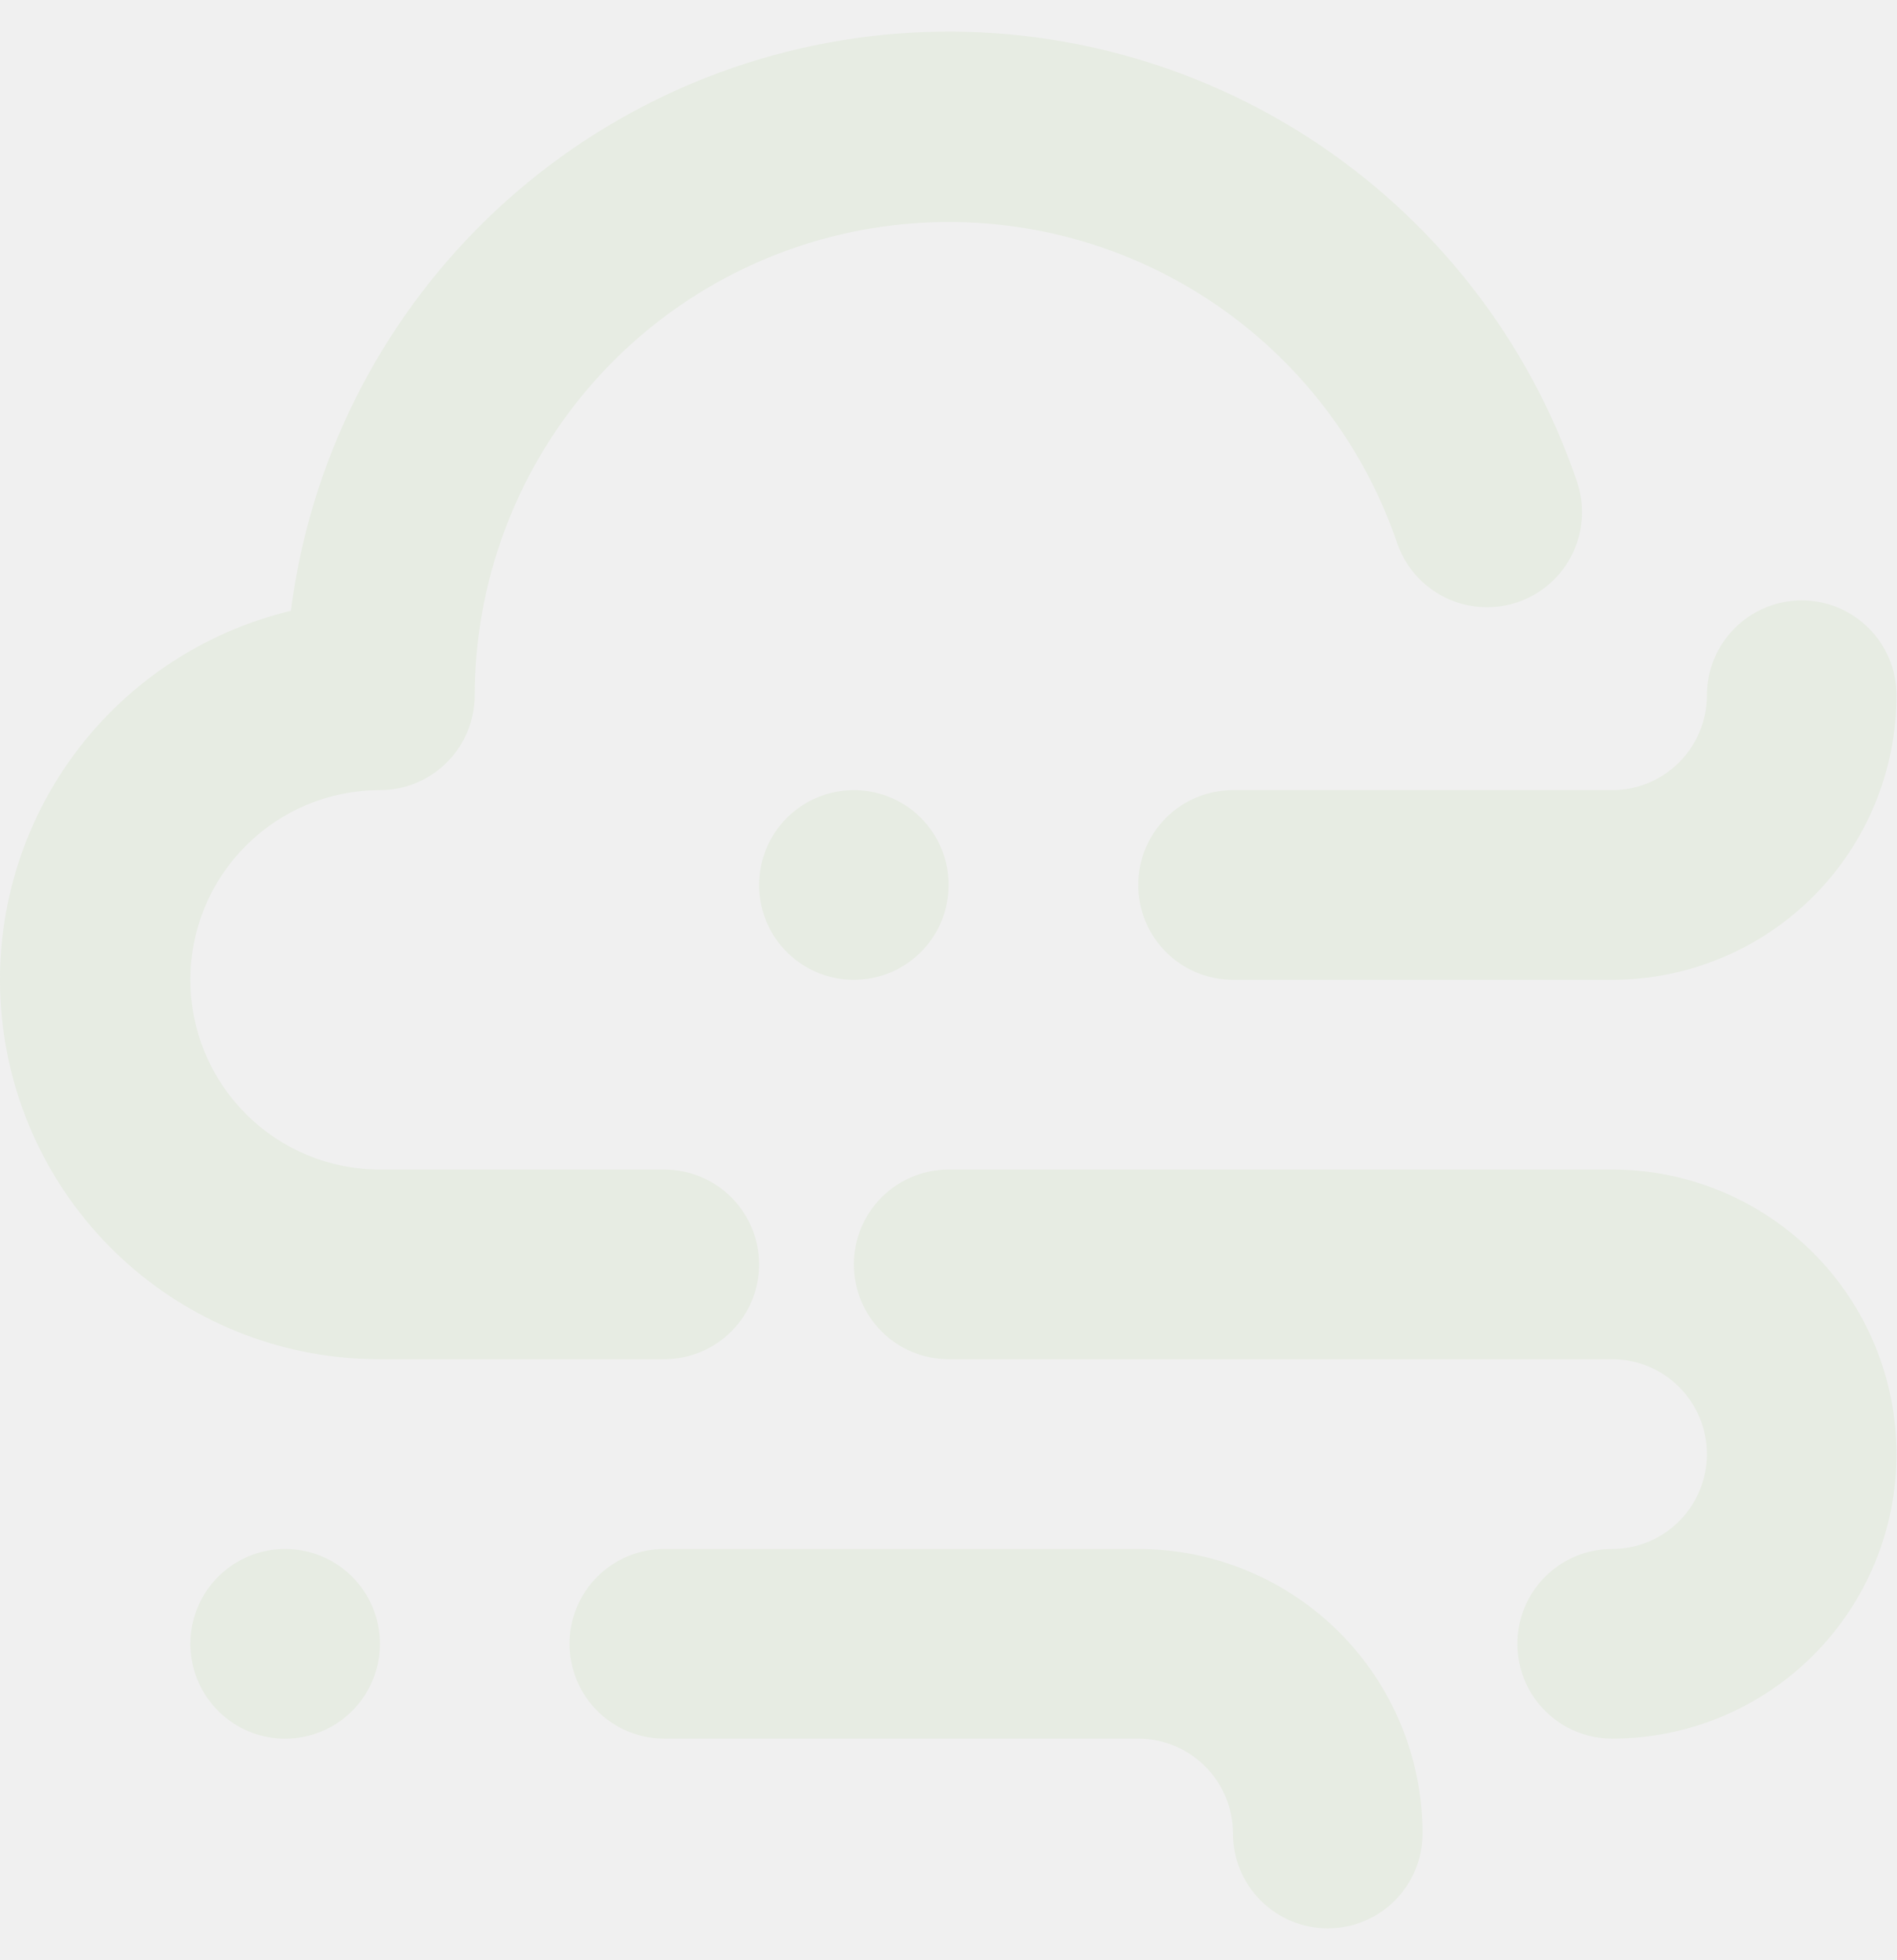
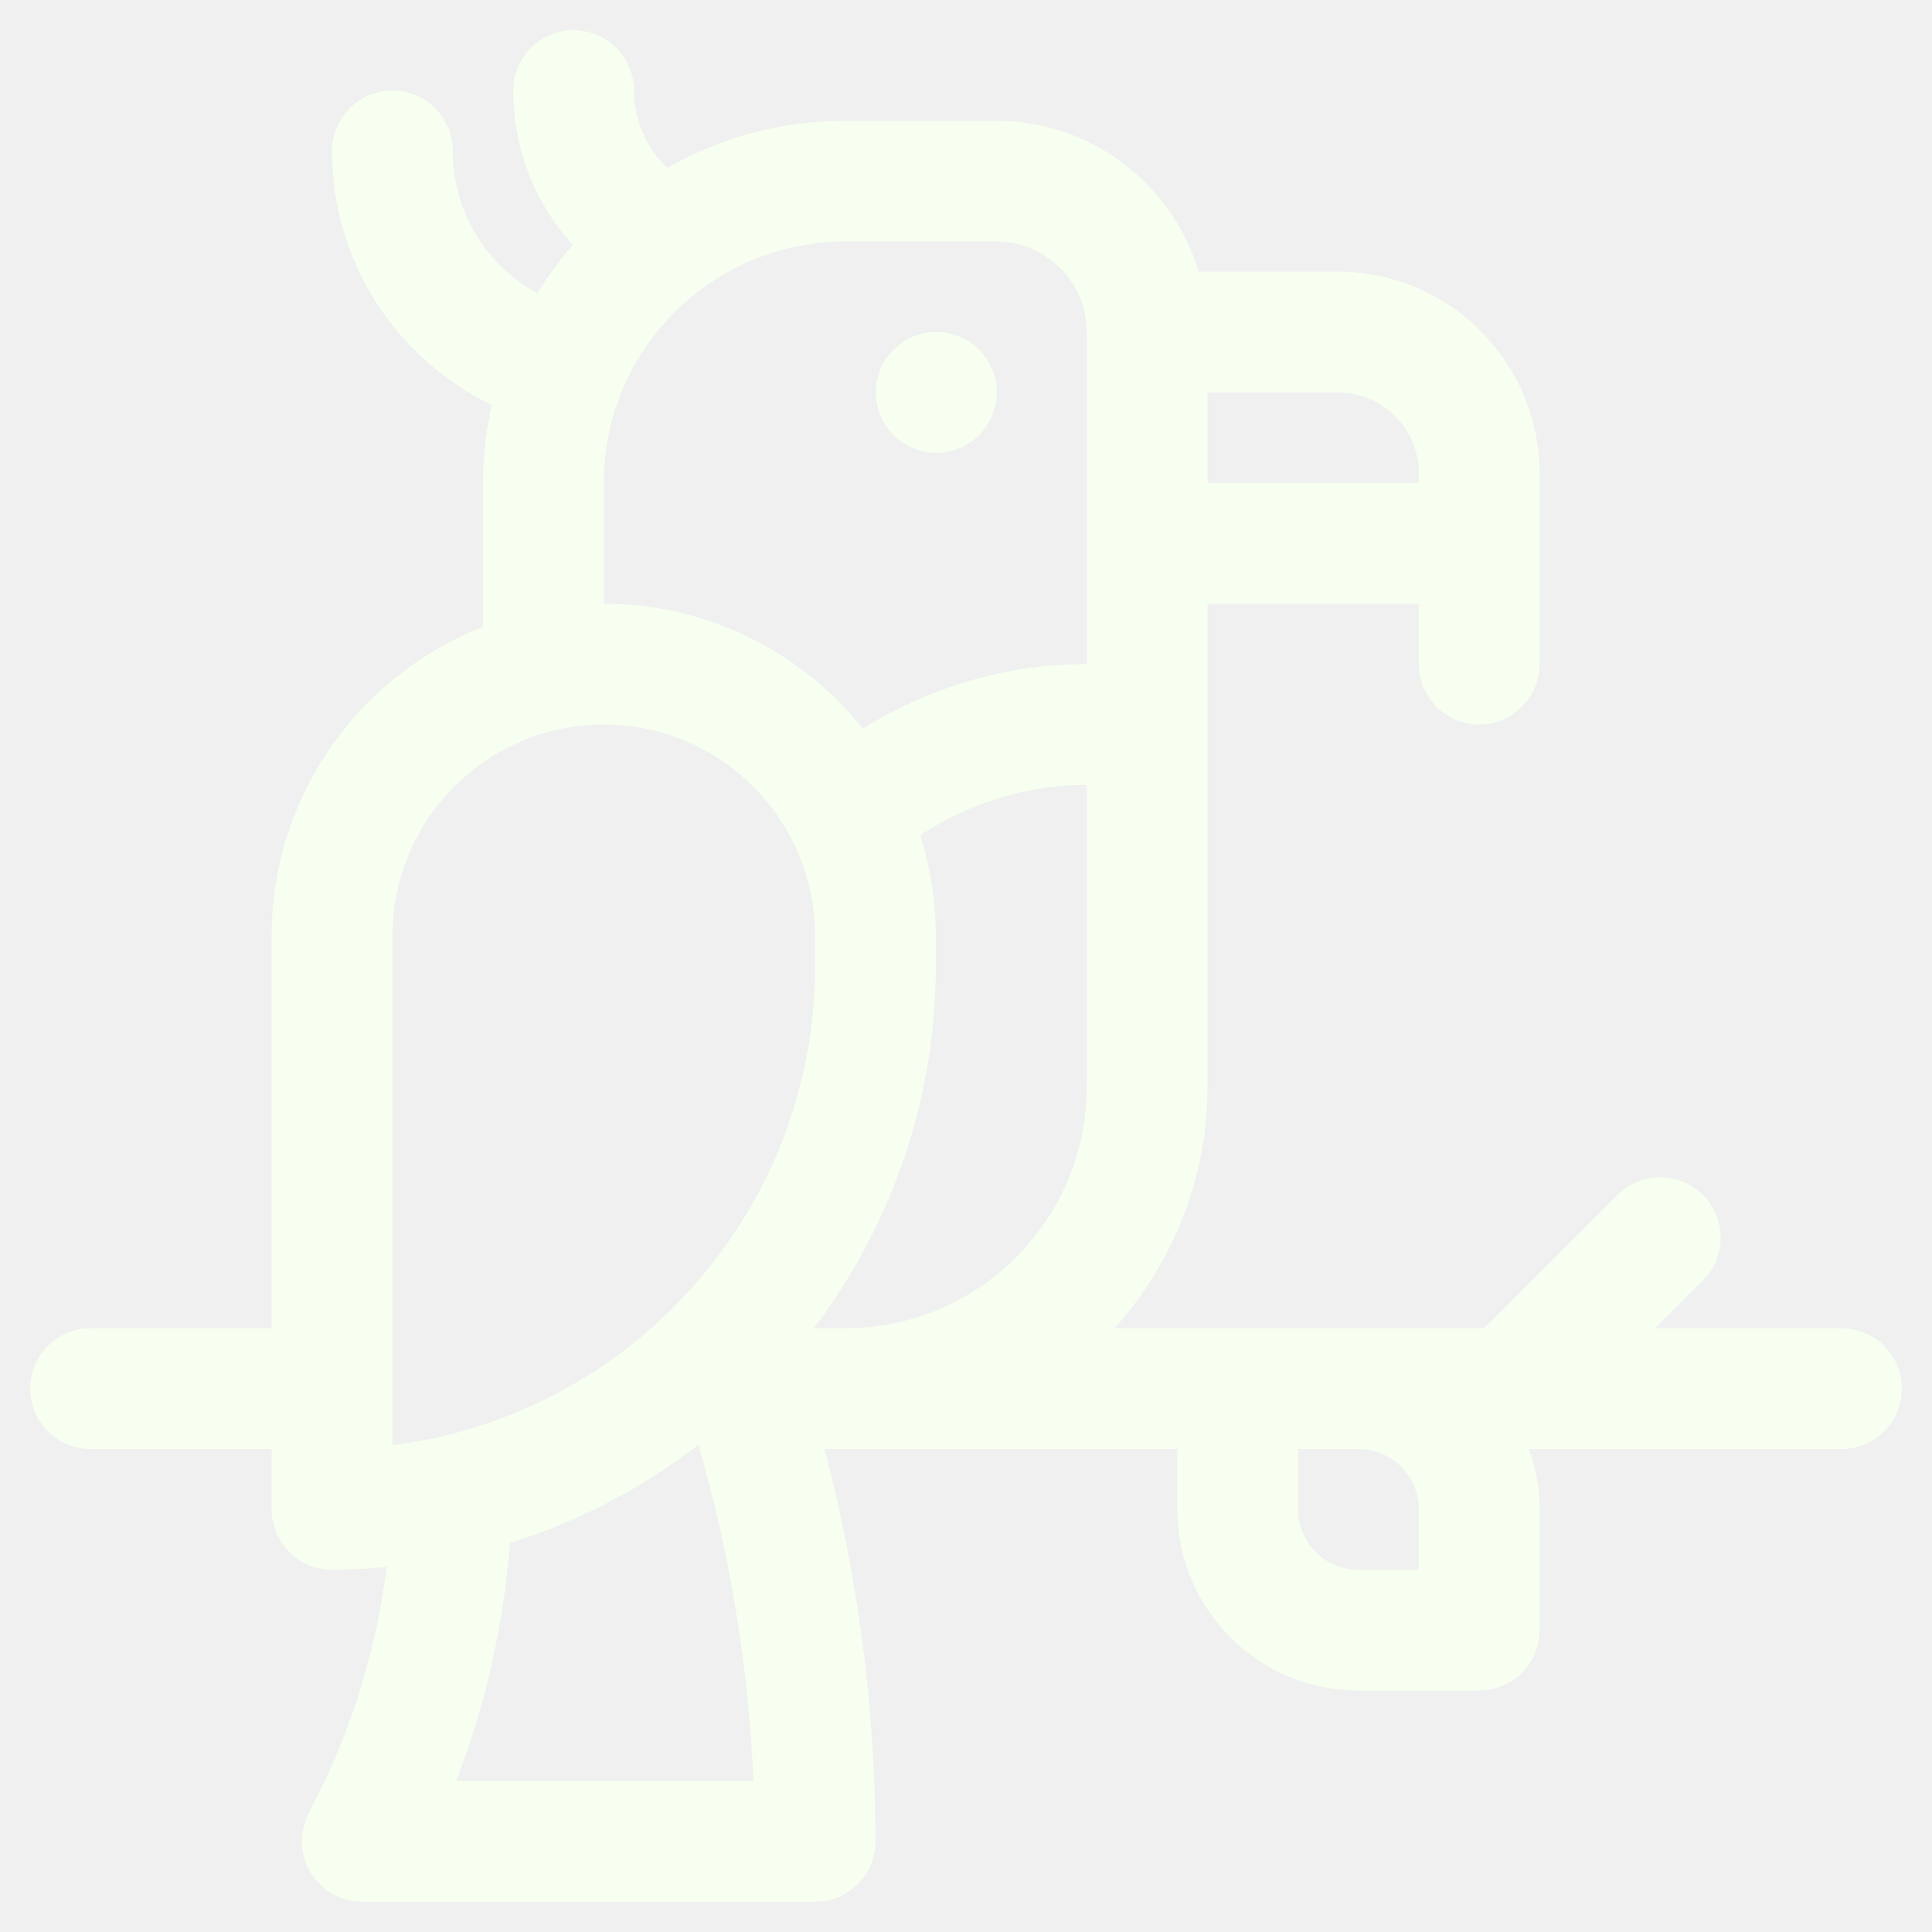
- <svg xmlns="http://www.w3.org/2000/svg" width="30" height="31" viewBox="0 0 30 31" fill="none">
-   <g id="Icono Aire" clip-path="url(#clip0_1375_1085)">
-     <path id="Vector" d="M4.511 24.499C4.214 24.499 3.924 24.587 3.678 24.752C3.431 24.917 3.239 25.151 3.126 25.425C3.012 25.699 2.982 26.001 3.04 26.292C3.098 26.583 3.241 26.85 3.451 27.06C3.66 27.27 3.927 27.413 4.218 27.471C4.509 27.529 4.811 27.499 5.085 27.385C5.359 27.272 5.593 27.079 5.757 26.833C5.922 26.586 6.01 26.296 6.01 25.999C6.01 25.601 5.852 25.22 5.571 24.938C5.29 24.657 4.908 24.499 4.511 24.499ZM25.502 18.498H15.006C14.609 18.498 14.227 18.656 13.946 18.937C13.665 19.219 13.507 19.6 13.507 19.998C13.507 20.396 13.665 20.778 13.946 21.059C14.227 21.34 14.609 21.498 15.006 21.498H25.502C25.9 21.498 26.281 21.656 26.562 21.938C26.843 22.219 27.001 22.601 27.001 22.999C27.001 23.396 26.843 23.778 26.562 24.059C26.281 24.341 25.9 24.499 25.502 24.499C25.104 24.499 24.723 24.657 24.442 24.938C24.16 25.22 24.003 25.601 24.003 25.999C24.003 26.397 24.16 26.779 24.442 27.06C24.723 27.341 25.104 27.499 25.502 27.499C26.695 27.499 27.839 27.025 28.683 26.181C29.526 25.337 30 24.192 30 22.999C30 21.805 29.526 20.66 28.683 19.816C27.839 18.972 26.695 18.498 25.502 18.498ZM18.005 13.997C18.005 14.395 18.163 14.777 18.444 15.058C18.725 15.339 19.107 15.497 19.504 15.497H25.502C26.695 15.497 27.839 15.023 28.683 14.179C29.526 13.335 30 12.19 30 10.996C30 10.598 29.842 10.217 29.561 9.936C29.28 9.654 28.898 9.496 28.501 9.496C28.103 9.496 27.722 9.654 27.44 9.936C27.159 10.217 27.001 10.598 27.001 10.996C27.001 11.394 26.843 11.776 26.562 12.057C26.281 12.339 25.9 12.497 25.502 12.497H19.504C19.107 12.497 18.725 12.655 18.444 12.936C18.163 13.217 18.005 13.599 18.005 13.997ZM12.008 19.998C12.008 19.6 11.85 19.219 11.568 18.937C11.287 18.656 10.906 18.498 10.508 18.498H6.01C5.215 18.498 4.452 18.182 3.89 17.619C3.327 17.056 3.011 16.293 3.011 15.497C3.011 14.701 3.327 13.938 3.89 13.376C4.452 12.813 5.215 12.497 6.01 12.497C6.408 12.497 6.789 12.339 7.07 12.057C7.352 11.776 7.509 11.394 7.509 10.996C7.513 9.222 8.146 7.506 9.294 6.154C10.443 4.802 12.033 3.902 13.783 3.612C15.532 3.322 17.328 3.662 18.85 4.572C20.373 5.482 21.523 6.902 22.098 8.581C22.226 8.959 22.498 9.271 22.855 9.448C23.212 9.625 23.625 9.653 24.003 9.526C24.38 9.399 24.692 9.127 24.869 8.769C25.046 8.412 25.074 7.999 24.947 7.621C24.184 5.374 22.682 3.453 20.688 2.169C18.693 0.886 16.323 0.316 13.964 0.552C11.604 0.789 9.394 1.818 7.694 3.472C5.994 5.126 4.903 7.308 4.601 9.661C3.171 10.004 1.917 10.86 1.077 12.066C0.236 13.273 -0.132 14.747 0.042 16.207C0.216 17.668 0.92 19.013 2.02 19.989C3.12 20.964 4.54 21.501 6.01 21.498H10.508C10.906 21.498 11.287 21.34 11.568 21.059C11.85 20.778 12.008 20.396 12.008 19.998ZM12.008 13.997C12.008 14.294 12.095 14.584 12.26 14.831C12.425 15.077 12.659 15.27 12.933 15.383C13.207 15.497 13.509 15.526 13.8 15.468C14.09 15.411 14.357 15.268 14.567 15.058C14.777 14.848 14.92 14.581 14.977 14.29C15.035 13.999 15.006 13.697 14.892 13.423C14.779 13.149 14.586 12.914 14.34 12.749C14.093 12.585 13.803 12.497 13.507 12.497C13.109 12.497 12.728 12.655 12.447 12.936C12.166 13.217 12.008 13.599 12.008 13.997ZM18.005 24.499H10.508C10.111 24.499 9.729 24.657 9.448 24.938C9.167 25.22 9.009 25.601 9.009 25.999C9.009 26.397 9.167 26.779 9.448 27.06C9.729 27.341 10.111 27.499 10.508 27.499H18.005C18.403 27.499 18.784 27.657 19.065 27.939C19.346 28.22 19.504 28.602 19.504 29C19.504 29.398 19.662 29.779 19.944 30.061C20.225 30.342 20.606 30.5 21.004 30.5C21.401 30.5 21.783 30.342 22.064 30.061C22.345 29.779 22.503 29.398 22.503 29C22.503 27.806 22.029 26.661 21.186 25.817C20.342 24.973 19.198 24.499 18.005 24.499Z" fill="#E7ECE3" />
+ <svg xmlns="http://www.w3.org/2000/svg" width="30" height="30" viewBox="0 0 30 30" fill="none">
+   <g clip-path="url(#clip0_1817_2580)">
+     <path d="M28.594 20.625H25.701L26.444 19.882C26.81 19.515 26.81 18.922 26.444 18.556C26.078 18.19 25.484 18.19 25.118 18.556L23.049 20.625H21.094H19.219H17.306C18.2 19.628 18.75 18.316 18.75 16.875V9.375H22.031V10.312C22.031 10.83 22.451 11.25 22.969 11.25C23.486 11.25 23.906 10.83 23.906 10.312V7.35C23.906 5.624 22.501 4.219 20.774 4.219H18.612C18.207 2.865 16.952 1.875 15.469 1.875H13.125C12.12 1.875 11.177 2.144 10.359 2.608C10.036 2.293 9.844 1.867 9.844 1.406C9.844 0.889 9.424 0.469 8.906 0.469C8.389 0.469 7.969 0.889 7.969 1.406C7.969 2.305 8.305 3.156 8.895 3.804C8.691 4.037 8.507 4.288 8.343 4.553C7.539 4.113 7.031 3.278 7.031 2.344C7.031 1.826 6.611 1.406 6.094 1.406C5.576 1.406 5.156 1.826 5.156 2.344C5.156 4.045 6.124 5.554 7.635 6.288C7.549 6.679 7.5 7.084 7.5 7.5V9.733C5.582 10.486 4.219 12.35 4.219 14.531V20.625H1.406C0.889 20.625 0.469 21.045 0.469 21.562C0.469 22.08 0.889 22.5 1.406 22.5H4.219V23.438C4.219 23.955 4.639 24.375 5.156 24.375C5.443 24.375 5.725 24.357 6.005 24.332C5.849 25.562 5.488 26.771 4.935 27.877L4.786 28.174C4.641 28.464 4.657 28.809 4.827 29.086C4.998 29.363 5.3 29.531 5.625 29.531H12.656C13.174 29.531 13.594 29.111 13.594 28.594C13.594 26.53 13.326 24.488 12.804 22.5H18.281V23.438C18.281 24.989 19.543 26.25 21.094 26.25H22.969C23.486 26.25 23.906 25.83 23.906 25.312V23.438C23.906 23.108 23.846 22.794 23.742 22.5H28.594C29.111 22.5 29.531 22.08 29.531 21.562C29.531 21.045 29.111 20.625 28.594 20.625ZM12.638 20.625C13.821 19.056 14.531 17.112 14.531 15V14.531C14.531 13.988 14.445 13.463 14.288 12.971C15.052 12.465 15.95 12.188 16.875 12.188V16.875C16.875 18.943 15.193 20.625 13.125 20.625H12.638ZM22.031 7.35V7.5H18.75V6.094H20.774C21.467 6.094 22.031 6.658 22.031 7.35ZM9.375 7.5C9.375 5.432 11.057 3.75 13.125 3.75H15.469C16.244 3.75 16.875 4.381 16.875 5.156V10.312C15.638 10.312 14.436 10.666 13.399 11.315C12.453 10.134 11.002 9.375 9.375 9.375V7.5ZM6.094 14.531C6.094 12.722 7.566 11.25 9.375 11.25C11.184 11.25 12.656 12.722 12.656 14.531V15C12.656 18.818 9.788 21.979 6.094 22.441V14.531ZM7.082 27.656C7.544 26.475 7.82 25.221 7.919 23.959C8.99 23.628 9.975 23.102 10.845 22.435C11.337 24.137 11.624 25.886 11.699 27.656H7.082ZM22.031 24.375H21.094C20.577 24.375 20.156 23.954 20.156 23.438V22.5H21.094C21.611 22.5 22.031 22.921 22.031 23.438V24.375Z" fill="#F7FFF1" />
+     <path d="M14.541 7.031C15.058 7.031 15.478 6.611 15.478 6.094C15.478 5.576 15.058 5.156 14.541 5.156H14.536C14.018 5.156 13.601 5.576 13.601 6.094C13.601 6.611 14.023 7.031 14.541 7.031Z" fill="#F7FFF1" />
  </g>
  <defs>
-     <clipPath id="clip0_1375_1085">
-       <rect width="30" height="30" fill="white" transform="translate(0 0.5)" />
+     <clipPath id="clip0_1817_2580">
+       <rect width="30" height="30" fill="white" />
    </clipPath>
  </defs>
</svg>
